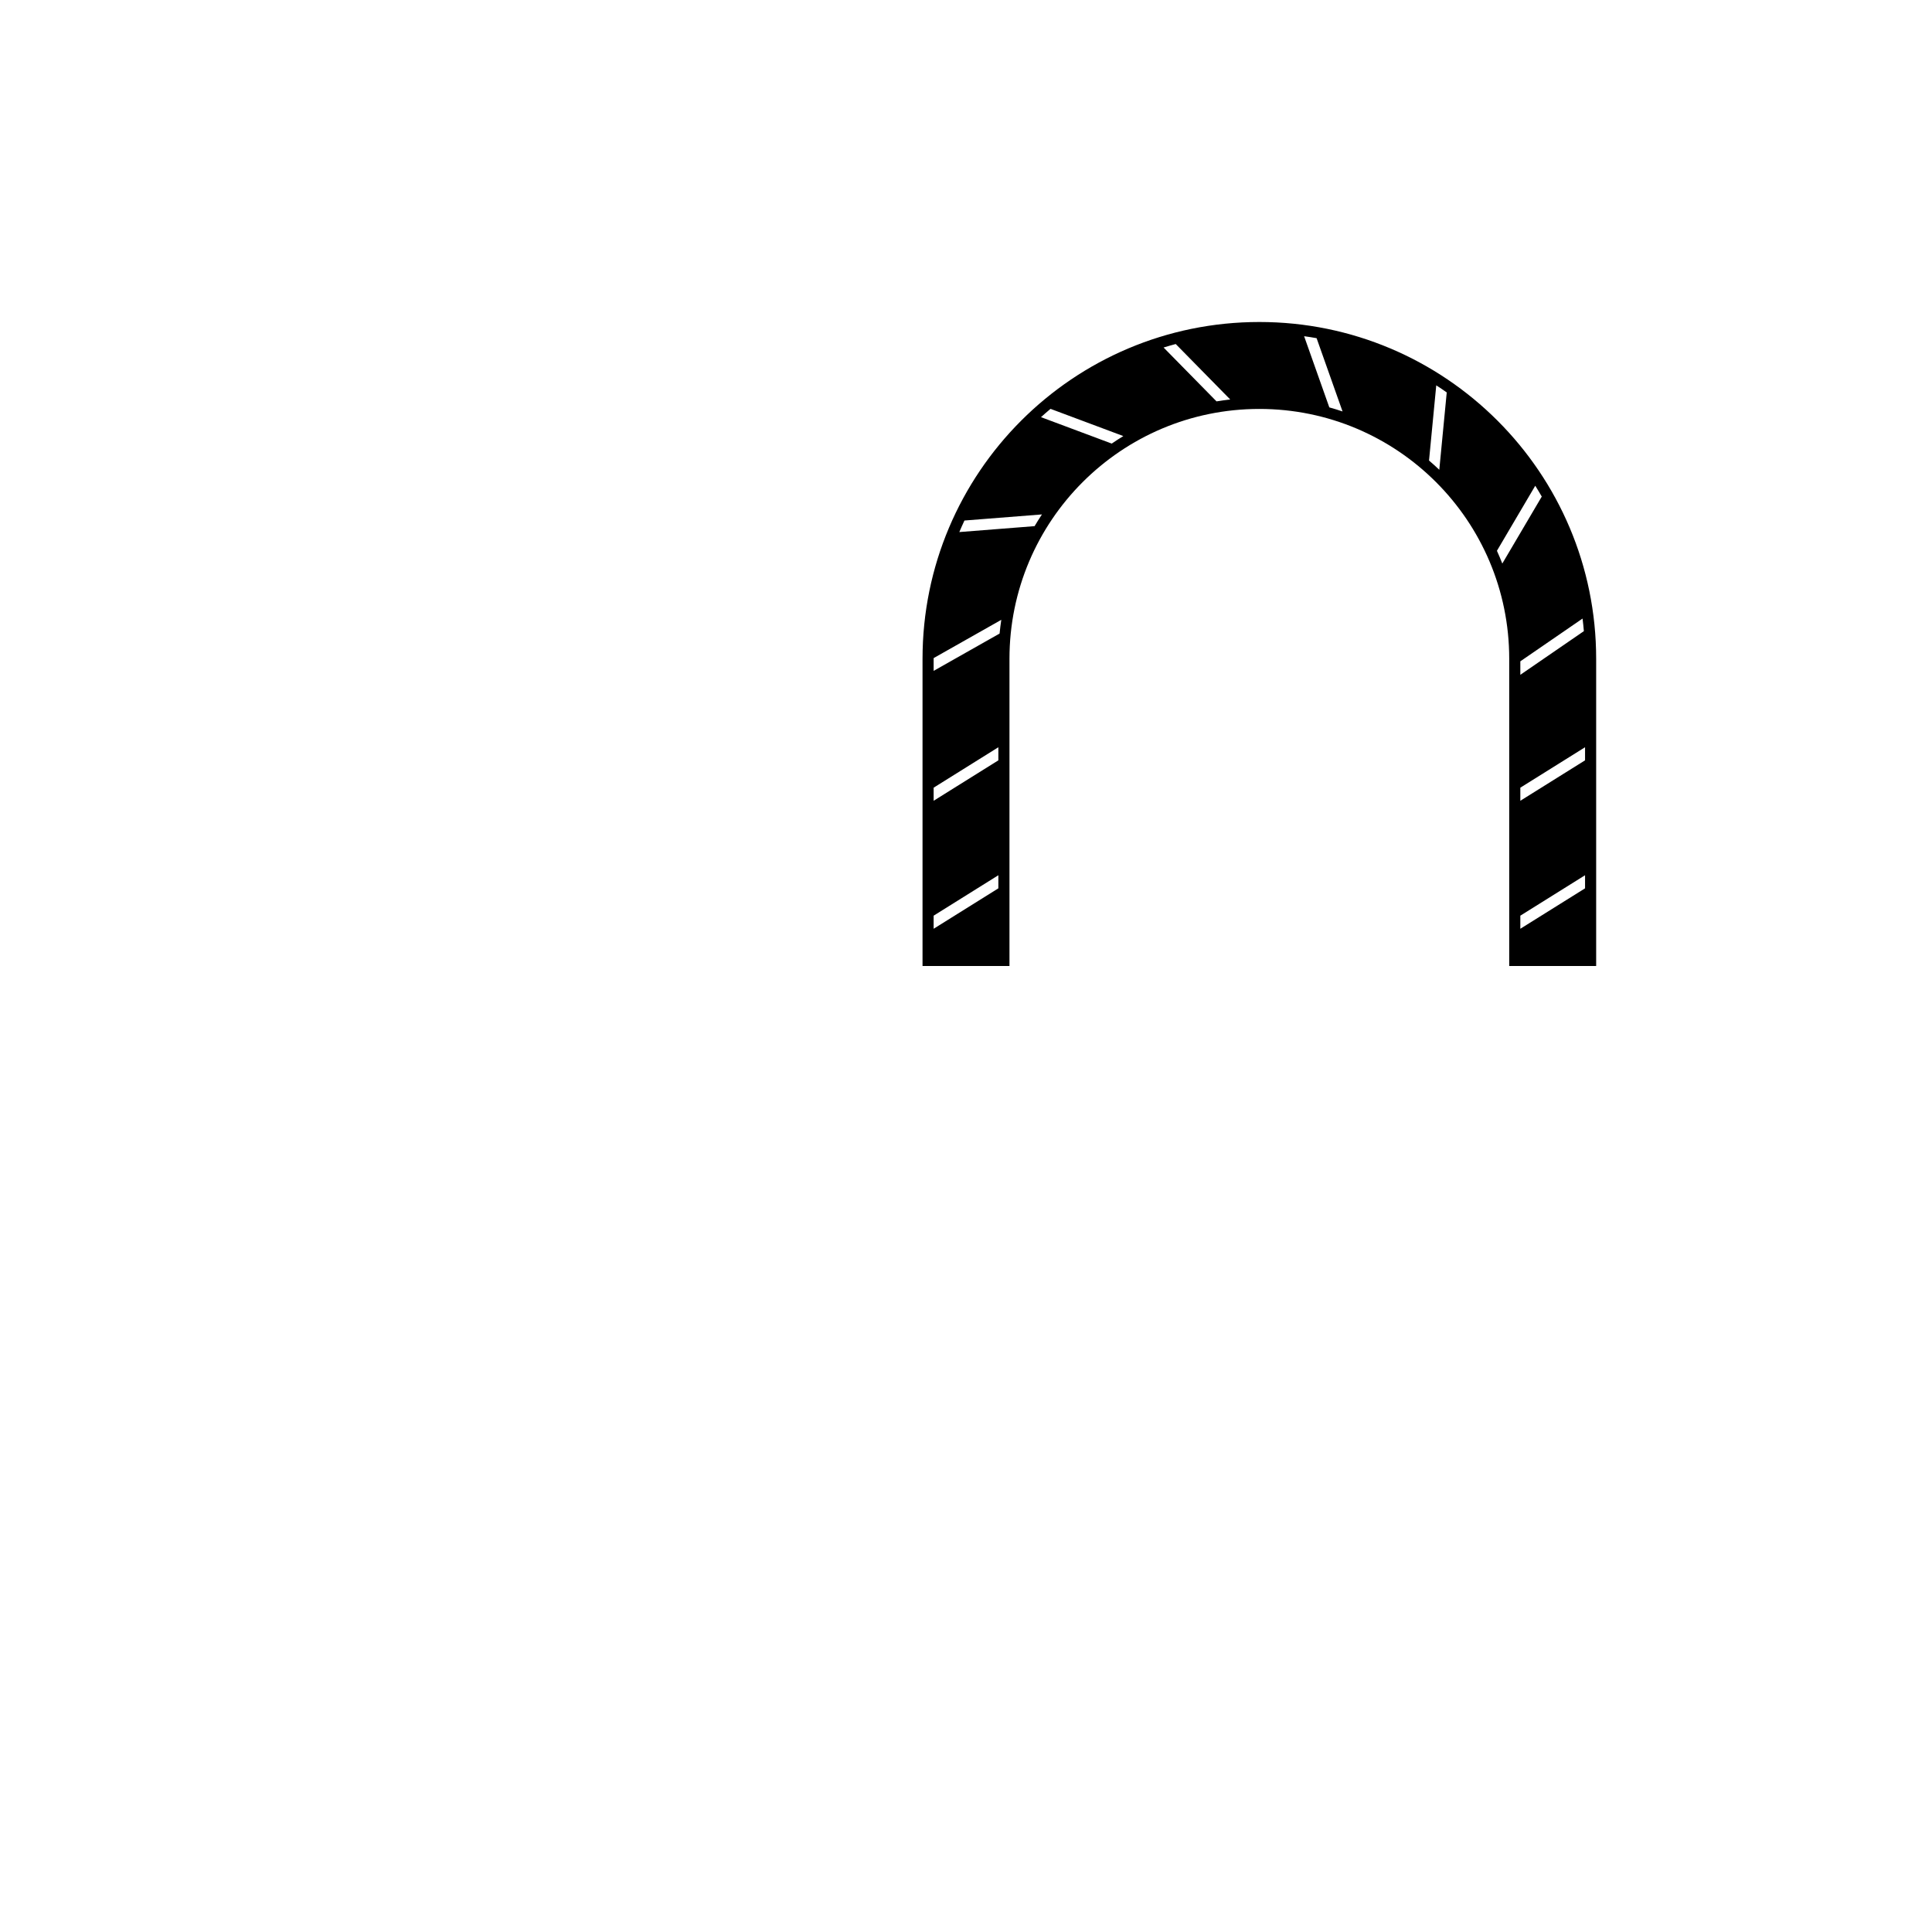
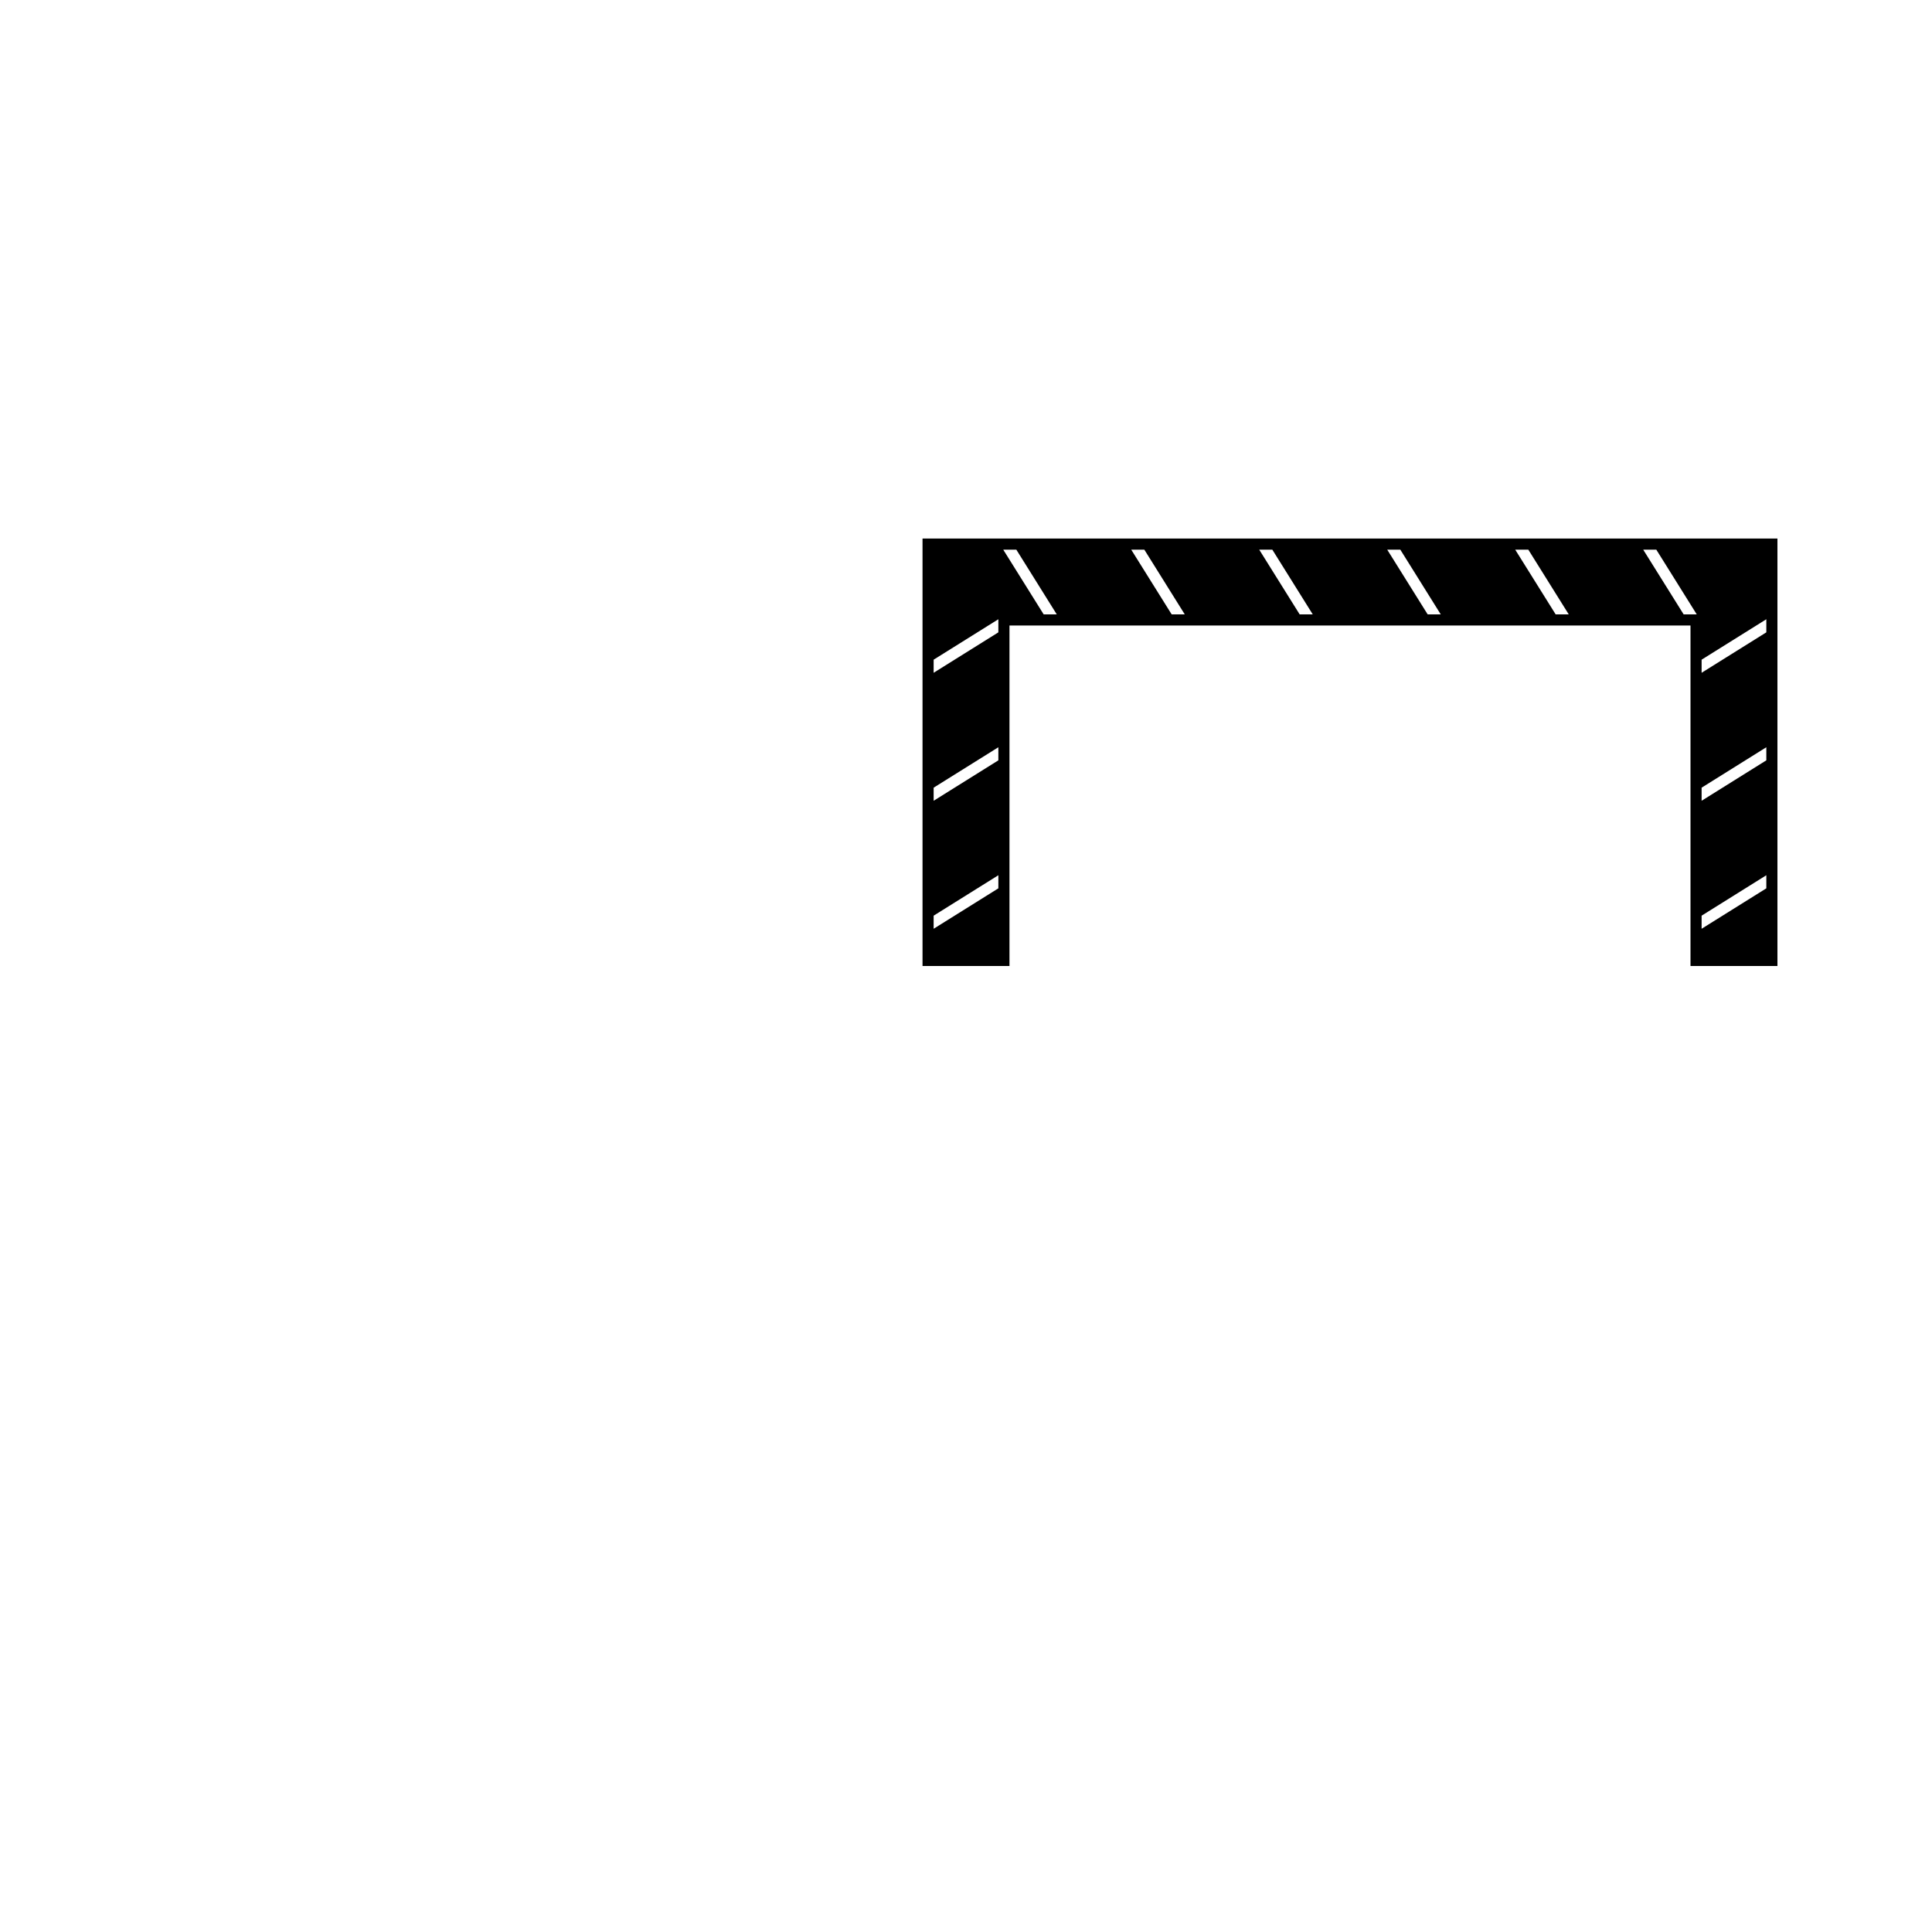
<svg xmlns="http://www.w3.org/2000/svg" viewBox="0 0 200 200" fill="currentColor" stroke-linecap="round" stroke-linejoin="round">
-   <path fill-rule="evenodd" d="M95.5 68.2v31.8h9v-31.8a25.867 25.867 0 0 1 25.867-25.867 25.867 25.867 0 0 1 25.867 25.867v31.8h9v-31.8a34.867 34.867 0 0 0-34.867-34.867 34.867 34.867 0 0 0-34.867 34.867zm1.15 27.946v-1.356l6.7-4.186v1.356l-6.7 4.186zm0-13.25v-1.356l6.7-4.186v1.356l-6.7 4.186zm0-13.448v-1.248a33.717 33.717 0 0 1 0-0.074l7.003-3.962a27.017 27.017 0 0 0-0.176 1.421l-6.827 3.863zm2.658-14.369a33.717 33.717 0 0 1 0.532-1.195l8.022-0.631a27.017 27.017 0 0 0-0.761 1.213l-7.793 0.613zm8.455-11.896a33.717 33.717 0 0 1 0.987-0.859l7.537 2.818a27.017 27.017 0 0 0-1.202 0.778l-7.322-2.737zm12.69-7.209a33.717 33.717 0 0 1 1.258-0.361l5.64 5.739a27.017 27.017 0 0 0-1.418 0.198l-5.48-5.576zm14.548-1.171a33.717 33.717 0 0 1 1.293 0.205l2.686 7.585a27.017 27.017 0 0 0-1.369-0.42l-2.61-7.37zm13.68 5.088a33.717 33.717 0 0 1 1.085 0.732l-0.771 8.009a27.017 27.017 0 0 0-1.063-0.959l0.749-7.782zm10.248 10.392a33.717 33.717 0 0 1 0.674 1.122l-4.084 6.933a27.017 27.017 0 0 0-0.558-1.319l3.968-6.736zm4.896 13.75a33.717 33.717 0 0 1 0.137 1.302l-6.578 4.521v-1.396l6.441-4.427zm0.259 13.321v1.356l-6.7 4.186v-1.356l6.7-4.186zm0 13.25v1.356l-6.7 4.186v-1.356l6.7-4.186z" />
+   <path fill-rule="evenodd" d="M95.5 55.75v44.25h9v-35.25h70.5v35.25h9v-44.25h-88.5zm1.15 40.396v-1.356l6.7-4.186v1.356l-6.7 4.186zm0-13.25v-1.356l6.7-4.186v1.356l-6.7 4.186zm0-13.25v-1.356l6.7-4.186v1.356l-6.7 4.186zm7.204-12.746h1.356l4.186 6.7h-1.356l-4.186-6.7zm13.25 0h1.356l4.186 6.7h-1.356l-4.186-6.7zm13.25 0h1.356l4.186 6.7h-1.356l-4.186-6.7zm13.25 0h1.356l4.186 6.7h-1.356l-4.186-6.7zm13.25 0h1.356l4.186 6.7h-1.356l-4.186-6.7zm13.25 0h1.356l4.186 6.7h-1.356l-4.186-6.7zm12.746 7.204v1.356l-6.7 4.186v-1.356l6.7-4.186zm0 13.25v1.356l-6.7 4.186v-1.356l6.7-4.186zm0 13.25v1.356l-6.7 4.186v-1.356l6.7-4.186z" />
</svg>
